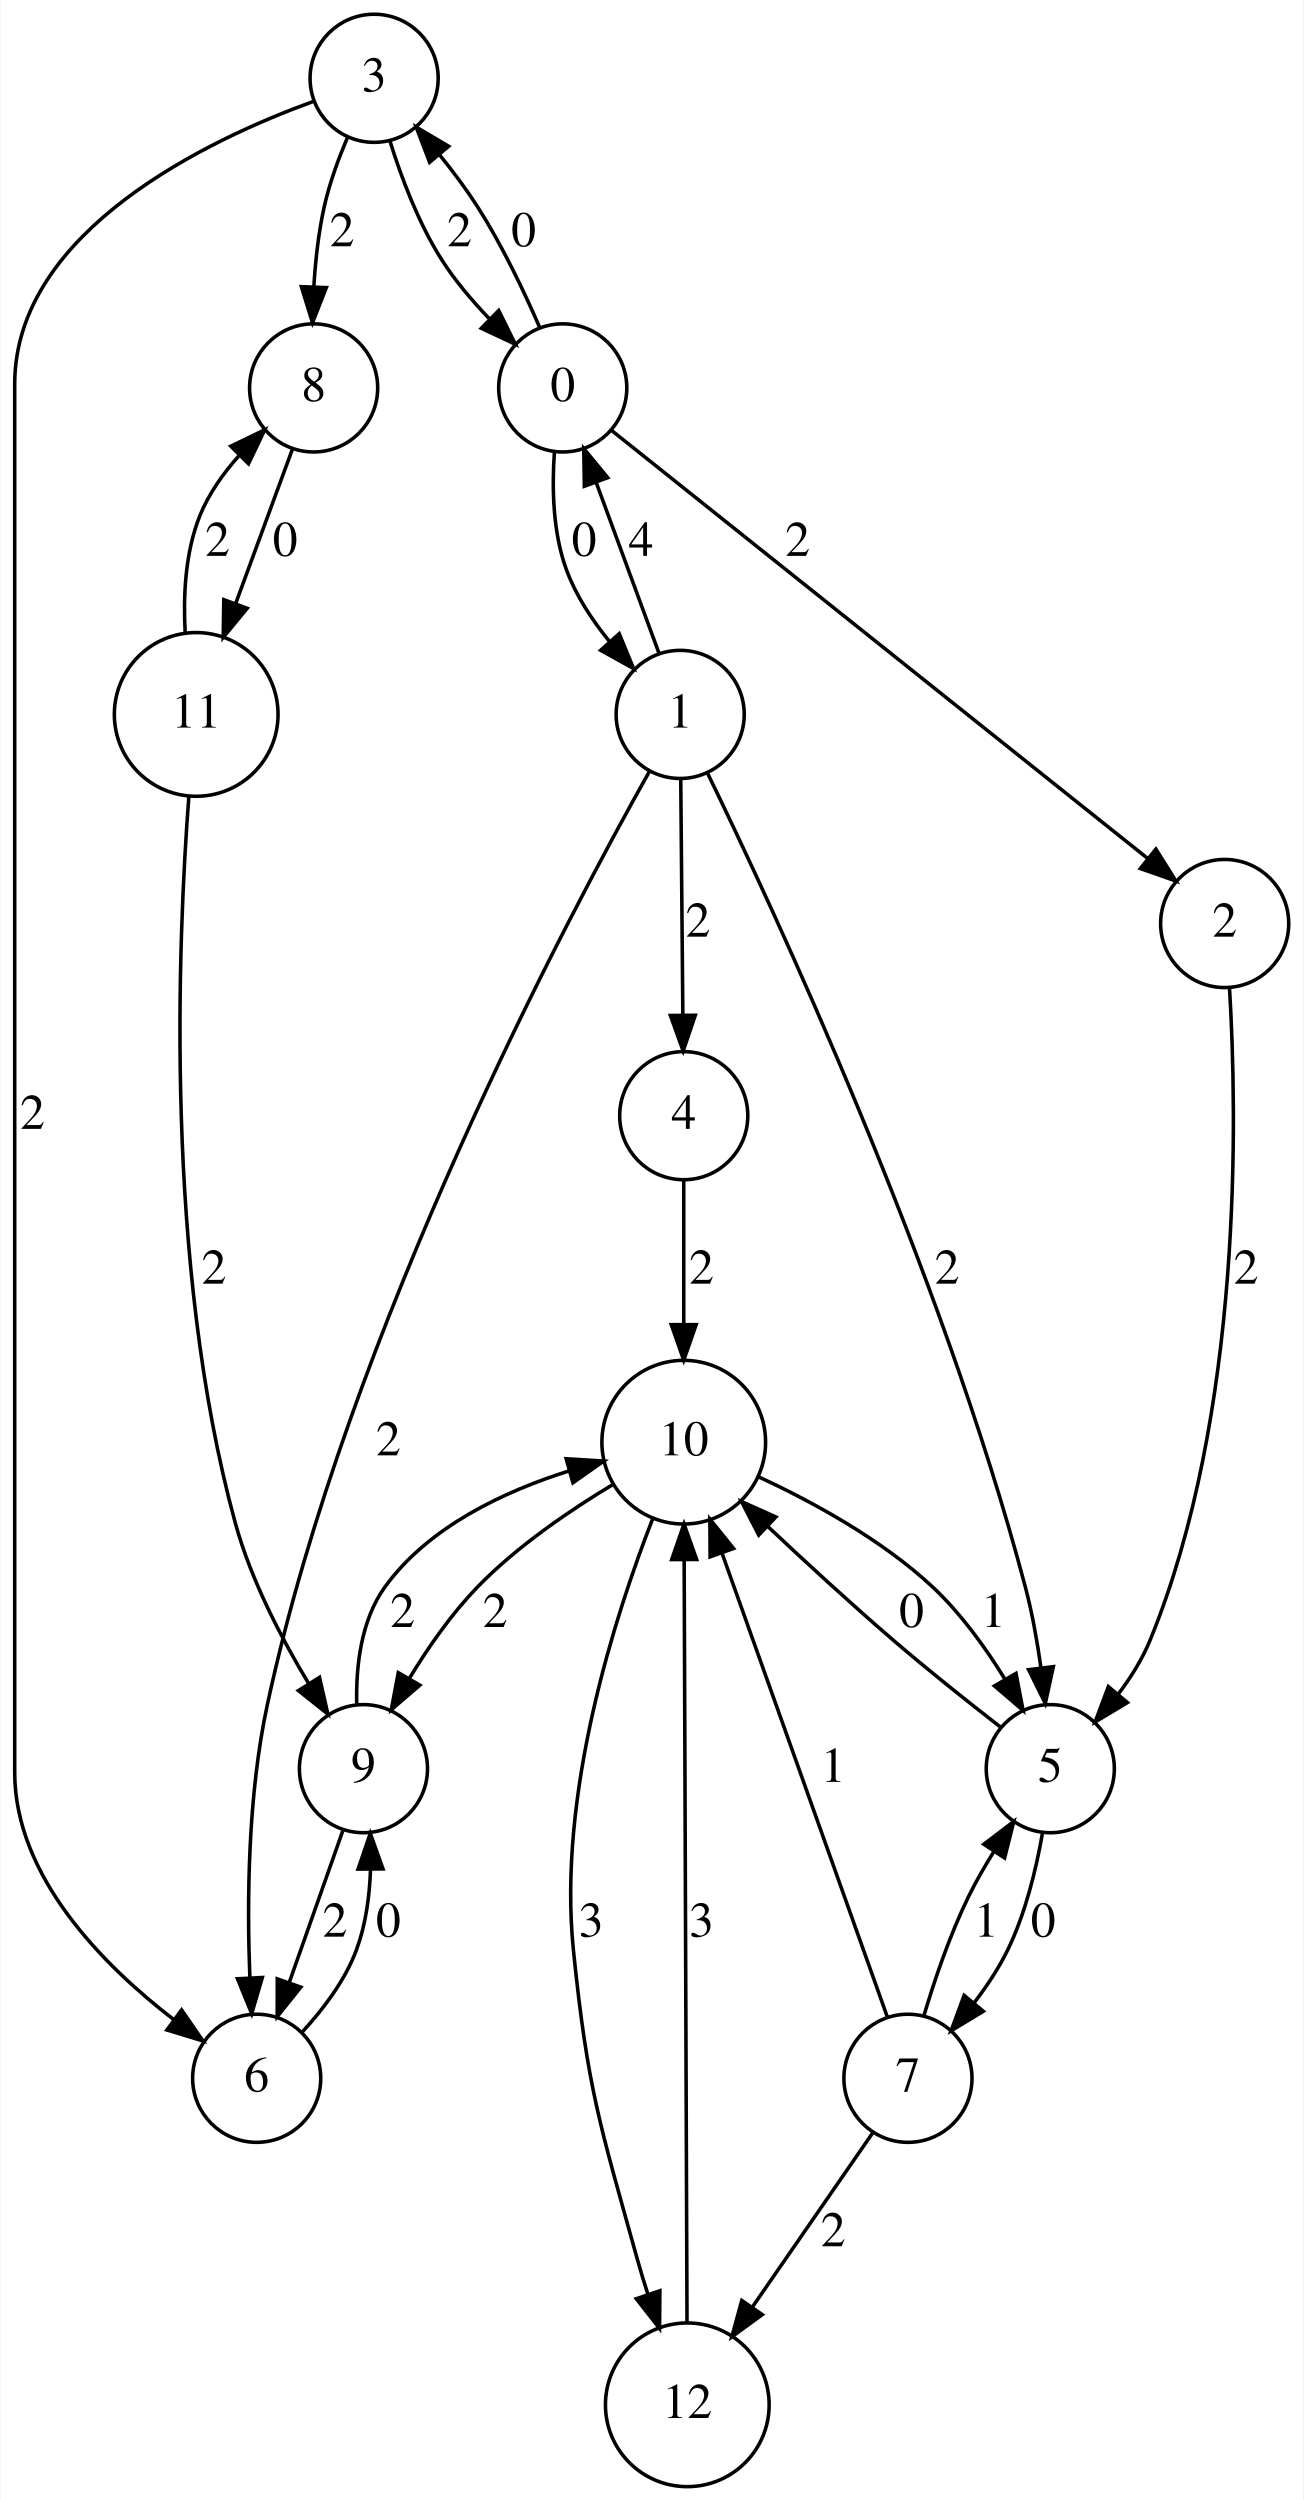
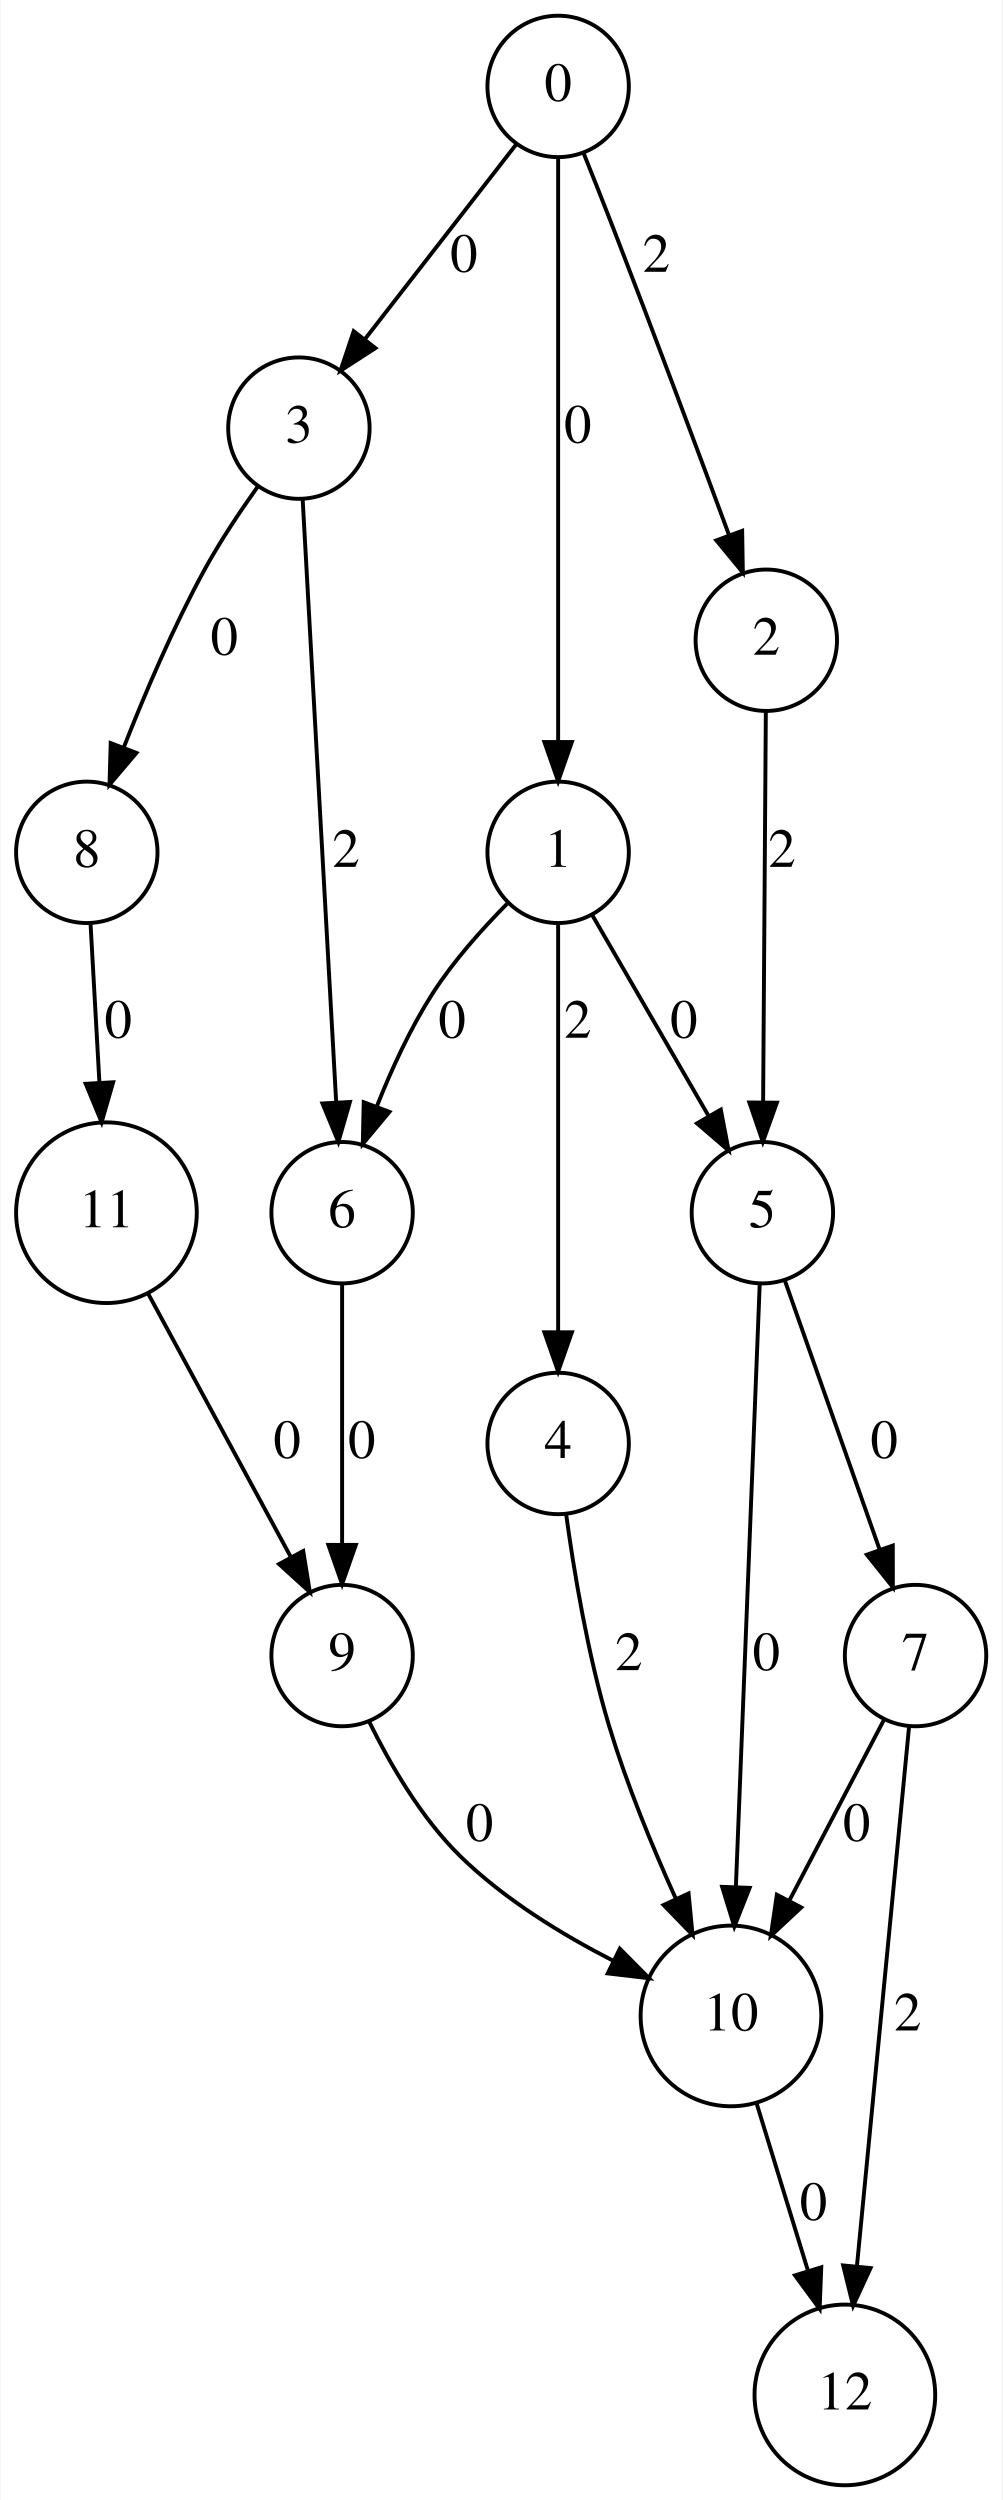
- <svg xmlns="http://www.w3.org/2000/svg" width="366pt" height="702pt" viewBox="0.00 0.00 366.00 702.49">
-   <g id="graph0" class="graph" transform="scale(1 1) rotate(0) translate(4 698.49)">
-     <polygon fill="white" stroke="transparent" points="-4,4 -4,-698.49 362,-698.49 362,4 -4,4" />
+ <svg xmlns="http://www.w3.org/2000/svg" width="255pt" height="636pt" viewBox="0.00 0.00 255.00 636.49">
+   <g id="graph0" class="graph" transform="scale(1 1) rotate(0) translate(4 632.49)">
+     <polygon fill="white" stroke="transparent" points="-4,4 -4,-632.49 251,-632.49 251,4 -4,4" />
    <g id="node1" class="node">
-       <ellipse fill="none" stroke="black" cx="188" cy="-293.24" rx="23" ry="23" />
-       <text text-anchor="middle" x="188" y="-289.54" font-family="Times,serif" font-size="14.00">10</text>
+       <ellipse fill="none" stroke="black" cx="182" cy="-119.24" rx="23" ry="23" />
+       <text text-anchor="middle" x="182" y="-115.54" font-family="Times,serif" font-size="14.00">10</text>
    </g>
    <g id="node2" class="node">
-       <ellipse fill="none" stroke="black" cx="98" cy="-201.5" rx="18" ry="18" />
-       <text text-anchor="middle" x="98" y="-197.8" font-family="Times,serif" font-size="14.00">9</text>
+       <ellipse fill="none" stroke="black" cx="211" cy="-22.75" rx="23" ry="23" />
+       <text text-anchor="middle" x="211" y="-19.05" font-family="Times,serif" font-size="14.00">12</text>
    </g>
    <g id="edge1" class="edge">
-       <path fill="none" stroke="black" d="M168.25,-281.45C156.28,-274.27 141.21,-264.07 130,-252.5 122.73,-245 116.2,-235.6 110.97,-226.98" />
-       <polygon fill="black" stroke="black" points="113.85,-224.97 105.82,-218.06 107.79,-228.47 113.85,-224.97" />
-       <text text-anchor="middle" x="135" y="-241.3" font-family="Times,serif" font-size="14.00">2</text>
+       <path fill="none" stroke="black" d="M188.44,-97.27C192.3,-84.67 197.29,-68.41 201.6,-54.39" />
+       <polygon fill="black" stroke="black" points="204.99,-55.25 204.58,-44.66 198.3,-53.19 204.99,-55.25" />
+       <text text-anchor="middle" x="203" y="-67.3" font-family="Times,serif" font-size="14.00">0</text>
    </g>
    <g id="node3" class="node">
-       <ellipse fill="none" stroke="black" cx="189" cy="-22.75" rx="23" ry="23" />
-       <text text-anchor="middle" x="189" y="-19.05" font-family="Times,serif" font-size="14.00">12</text>
+       <ellipse fill="none" stroke="black" cx="83" cy="-210.99" rx="18" ry="18" />
+       <text text-anchor="middle" x="83" y="-207.29" font-family="Times,serif" font-size="14.00">9</text>
    </g>
    <g id="edge2" class="edge">
-       <path fill="none" stroke="black" d="M179.31,-271.82C168.65,-244.49 152.51,-194.35 157,-150.5 161.02,-111.22 164.42,-101.54 175,-63.5 175.88,-60.32 176.89,-57.04 177.94,-53.78" />
-       <polygon fill="black" stroke="black" points="181.29,-54.8 181.2,-44.21 174.67,-52.55 181.29,-54.8" />
-       <text text-anchor="middle" x="162" y="-154.3" font-family="Times,serif" font-size="14.00">3</text>
+       <path fill="none" stroke="black" d="M89.89,-194.16C95.1,-183.55 103.03,-169.78 113,-159.99 124.19,-149 139.01,-139.94 152.05,-133.27" />
+       <polygon fill="black" stroke="black" points="153.7,-136.36 161.16,-128.83 150.63,-130.07 153.7,-136.36" />
+       <text text-anchor="middle" x="118" y="-163.79" font-family="Times,serif" font-size="14.00">0</text>
    </g>
    <g id="node4" class="node">
-       <ellipse fill="none" stroke="black" cx="291" cy="-201.5" rx="18" ry="18" />
-       <text text-anchor="middle" x="291" y="-197.8" font-family="Times,serif" font-size="14.00">5</text>
+       <ellipse fill="none" stroke="black" cx="23" cy="-323.74" rx="23" ry="23" />
+       <text text-anchor="middle" x="23" y="-320.04" font-family="Times,serif" font-size="14.00">11</text>
    </g>
    <g id="edge3" class="edge">
-       <path fill="none" stroke="black" d="M208.66,-283.68C223.55,-276.8 243.51,-266.05 258,-252.5 265.89,-245.11 272.82,-235.49 278.25,-226.65" />
-       <polygon fill="black" stroke="black" points="281.36,-228.27 283.36,-217.86 275.31,-224.75 281.36,-228.27" />
-       <text text-anchor="middle" x="275" y="-241.3" font-family="Times,serif" font-size="14.00">1</text>
+       <path fill="none" stroke="black" d="M33.45,-303.45C43.6,-284.72 59.02,-256.25 69.96,-236.05" />
+       <polygon fill="black" stroke="black" points="73.1,-237.61 74.79,-227.15 66.95,-234.28 73.1,-237.61" />
+       <text text-anchor="middle" x="69" y="-261.29" font-family="Times,serif" font-size="14.00">0</text>
+     </g>
+     <g id="node5" class="node">
+       <ellipse fill="none" stroke="black" cx="18" cy="-415.49" rx="18" ry="18" />
+       <text text-anchor="middle" x="18" y="-411.79" font-family="Times,serif" font-size="14.00">8</text>
    </g>
    <g id="edge4" class="edge">
-       <path fill="none" stroke="black" d="M96.11,-219.73C95.87,-230.13 97.26,-243.13 104,-252.5 116.25,-269.51 137.71,-279.49 155.87,-285.2" />
-       <polygon fill="black" stroke="black" points="154.96,-288.58 165.54,-287.94 156.87,-281.84 154.96,-288.58" />
-       <text text-anchor="middle" x="109" y="-241.3" font-family="Times,serif" font-size="14.00">2</text>
+       <path fill="none" stroke="black" d="M18.96,-397.18C19.6,-385.74 20.46,-370.38 21.22,-356.76" />
+       <polygon fill="black" stroke="black" points="24.71,-356.95 21.77,-346.77 17.72,-356.56 24.71,-356.95" />
+       <text text-anchor="middle" x="26" y="-368.29" font-family="Times,serif" font-size="14.00">0</text>
    </g>
-     <g id="node5" class="node">
-       <ellipse fill="none" stroke="black" cx="68" cy="-114.5" rx="18" ry="18" />
-       <text text-anchor="middle" x="68" y="-110.8" font-family="Times,serif" font-size="14.00">6</text>
+     <g id="node6" class="node">
+       <ellipse fill="none" stroke="black" cx="72" cy="-523.49" rx="18" ry="18" />
+       <text text-anchor="middle" x="72" y="-519.79" font-family="Times,serif" font-size="14.00">3</text>
    </g>
    <g id="edge5" class="edge">
-       <path fill="none" stroke="black" d="M92.22,-184.11C87.94,-172 82.04,-155.26 77.13,-141.36" />
-       <polygon fill="black" stroke="black" points="80.4,-140.1 73.77,-131.83 73.79,-142.43 80.4,-140.1" />
-       <text text-anchor="middle" x="90" y="-154.3" font-family="Times,serif" font-size="14.00">2</text>
+       <path fill="none" stroke="black" d="M61.52,-508.6C57.05,-502.33 51.96,-494.73 48,-487.49 40.04,-472.94 32.76,-455.84 27.36,-442.07" />
+       <polygon fill="black" stroke="black" points="30.63,-440.8 23.78,-432.71 24.09,-443.3 30.63,-440.8" />
+       <text text-anchor="middle" x="53" y="-465.79" font-family="Times,serif" font-size="14.00">0</text>
+     </g>
+     <g id="node7" class="node">
+       <ellipse fill="none" stroke="black" cx="83" cy="-323.74" rx="18" ry="18" />
+       <text text-anchor="middle" x="83" y="-320.04" font-family="Times,serif" font-size="14.00">6</text>
+     </g>
+     <g id="edge6" class="edge">
+       <path fill="none" stroke="black" d="M72.96,-505.28C74.87,-470.87 79.19,-393.3 81.49,-351.93" />
+       <polygon fill="black" stroke="black" points="84.99,-351.94 82.05,-341.76 78,-351.55 84.99,-351.94" />
+       <text text-anchor="middle" x="84" y="-411.79" font-family="Times,serif" font-size="14.00">2</text>
+     </g>
+     <g id="edge10" class="edge">
+       <path fill="none" stroke="black" d="M83,-305.44C83,-287.72 83,-259.92 83,-239.25" />
+       <polygon fill="black" stroke="black" points="86.5,-239.17 83,-229.17 79.5,-239.17 86.5,-239.17" />
+       <text text-anchor="middle" x="88" y="-261.29" font-family="Times,serif" font-size="14.00">0</text>
+     </g>
+     <g id="node8" class="node">
+       <ellipse fill="none" stroke="black" cx="138" cy="-610.49" rx="18" ry="18" />
+       <text text-anchor="middle" x="138" y="-606.79" font-family="Times,serif" font-size="14.00">0</text>
+     </g>
+     <g id="edge7" class="edge">
+       <path fill="none" stroke="black" d="M127.4,-595.83C117,-582.45 101,-561.84 88.86,-546.21" />
+       <polygon fill="black" stroke="black" points="91.48,-543.86 82.58,-538.11 85.95,-548.16 91.48,-543.86" />
+       <text text-anchor="middle" x="114" y="-563.29" font-family="Times,serif" font-size="14.00">0</text>
+     </g>
+     <g id="node9" class="node">
+       <ellipse fill="none" stroke="black" cx="138" cy="-415.49" rx="18" ry="18" />
+       <text text-anchor="middle" x="138" y="-411.79" font-family="Times,serif" font-size="14.00">1</text>
+     </g>
+     <g id="edge8" class="edge">
+       <path fill="none" stroke="black" d="M138,-592.36C138,-558.81 138,-484.2 138,-443.77" />
+       <polygon fill="black" stroke="black" points="141.5,-443.58 138,-433.58 134.5,-443.58 141.5,-443.58" />
+       <text text-anchor="middle" x="143" y="-519.79" font-family="Times,serif" font-size="14.00">0</text>
+     </g>
+     <g id="node10" class="node">
+       <ellipse fill="none" stroke="black" cx="191" cy="-469.49" rx="18" ry="18" />
+       <text text-anchor="middle" x="191" y="-465.79" font-family="Times,serif" font-size="14.00">2</text>
+     </g>
+     <g id="edge9" class="edge">
+       <path fill="none" stroke="black" d="M144.49,-593.49C146.88,-587.53 149.59,-580.71 152,-574.49 162.3,-547.91 173.71,-517.35 181.51,-496.27" />
+       <polygon fill="black" stroke="black" points="184.85,-497.34 185.03,-486.74 178.28,-494.91 184.85,-497.34" />
+       <text text-anchor="middle" x="163" y="-563.29" font-family="Times,serif" font-size="14.00">2</text>
+     </g>
+     <g id="edge11" class="edge">
+       <path fill="none" stroke="black" d="M125.01,-402.4C118.69,-396.02 111.32,-387.81 106,-379.49 100.37,-370.69 95.59,-360.27 91.88,-350.91" />
+       <polygon fill="black" stroke="black" points="95.05,-349.41 88.27,-341.27 88.5,-351.87 95.05,-349.41" />
+       <text text-anchor="middle" x="111" y="-368.29" font-family="Times,serif" font-size="14.00">0</text>
+     </g>
+     <g id="node11" class="node">
+       <ellipse fill="none" stroke="black" cx="190" cy="-323.74" rx="18" ry="18" />
+       <text text-anchor="middle" x="190" y="-320.04" font-family="Times,serif" font-size="14.00">5</text>
+     </g>
+     <g id="edge12" class="edge">
+       <path fill="none" stroke="black" d="M146.59,-399.67C154.64,-385.77 166.82,-364.75 176.23,-348.5" />
+       <polygon fill="black" stroke="black" points="179.42,-349.99 181.4,-339.58 173.36,-346.48 179.42,-349.99" />
+       <text text-anchor="middle" x="170" y="-368.29" font-family="Times,serif" font-size="14.00">0</text>
+     </g>
+     <g id="node12" class="node">
+       <ellipse fill="none" stroke="black" cx="138" cy="-264.99" rx="18" ry="18" />
+       <text text-anchor="middle" x="138" y="-261.29" font-family="Times,serif" font-size="14.00">4</text>
+     </g>
+     <g id="edge13" class="edge">
+       <path fill="none" stroke="black" d="M138,-397.45C138,-372.08 138,-324.08 138,-293.63" />
+       <polygon fill="black" stroke="black" points="141.5,-293.29 138,-283.29 134.5,-293.29 141.5,-293.29" />
+       <text text-anchor="middle" x="143" y="-368.29" font-family="Times,serif" font-size="14.00">2</text>
+     </g>
+     <g id="edge18" class="edge">
+       <path fill="none" stroke="black" d="M190.88,-451.43C190.71,-426.9 190.39,-381.39 190.19,-352.12" />
+       <polygon fill="black" stroke="black" points="193.69,-351.75 190.12,-341.77 186.69,-351.8 193.69,-351.75" />
+       <text text-anchor="middle" x="195" y="-411.79" font-family="Times,serif" font-size="14.00">2</text>
+     </g>
+     <g id="edge14" class="edge">
+       <path fill="none" stroke="black" d="M189.32,-305.48C187.97,-271.46 184.97,-195.31 183.25,-151.99" />
+       <polygon fill="black" stroke="black" points="186.75,-151.84 182.86,-141.98 179.76,-152.11 186.75,-151.84" />
+       <text text-anchor="middle" x="191" y="-207.29" font-family="Times,serif" font-size="14.00">0</text>
+     </g>
+     <g id="node13" class="node">
+       <ellipse fill="none" stroke="black" cx="229" cy="-210.99" rx="18" ry="18" />
+       <text text-anchor="middle" x="229" y="-207.29" font-family="Times,serif" font-size="14.00">7</text>
    </g>
    <g id="edge15" class="edge">
-       <path fill="none" stroke="black" d="M188.92,-45.65C188.74,-92.9 188.33,-204.62 188.12,-259.99" />
-       <polygon fill="black" stroke="black" points="184.62,-260.26 188.08,-270.27 191.62,-260.28 184.62,-260.26" />
-       <text text-anchor="middle" x="193" y="-154.3" font-family="Times,serif" font-size="14.00">3</text>
+       <path fill="none" stroke="black" d="M195.75,-306.4C202.09,-288.4 212.37,-259.22 219.82,-238.06" />
+       <polygon fill="black" stroke="black" points="223.2,-239 223.22,-228.4 216.6,-236.67 223.2,-239" />
+       <text text-anchor="middle" x="221" y="-261.29" font-family="Times,serif" font-size="14.00">0</text>
    </g>
-     <g id="edge21" class="edge">
-       <path fill="none" stroke="black" d="M276.91,-213.26C268.16,-220.05 256.77,-229.1 247,-237.5 235.06,-247.76 222.2,-259.59 211.55,-269.62" />
-       <polygon fill="black" stroke="black" points="209.08,-267.14 204.23,-276.56 213.89,-272.23 209.08,-267.14" />
-       <text text-anchor="middle" x="252" y="-241.3" font-family="Times,serif" font-size="14.00">0</text>
-     </g>
-     <g id="node13" class="node">
-       <ellipse fill="none" stroke="black" cx="251" cy="-114.5" rx="18" ry="18" />
-       <text text-anchor="middle" x="251" y="-110.8" font-family="Times,serif" font-size="14.00">7</text>
-     </g>
-     <g id="edge22" class="edge">
-       <path fill="none" stroke="black" d="M288.77,-183.19C287.02,-173.26 284.02,-160.76 279,-150.5 276.48,-145.34 273.08,-140.25 269.53,-135.62" />
-       <polygon fill="black" stroke="black" points="272.19,-133.33 263.12,-127.85 266.79,-137.79 272.19,-133.33" />
-       <text text-anchor="middle" x="289" y="-154.3" font-family="Times,serif" font-size="14.00">0</text>
+     <g id="edge19" class="edge">
+       <path fill="none" stroke="black" d="M140.02,-247.1C142.01,-232.56 145.55,-211.11 151,-192.99 155.44,-178.22 161.95,-162.4 167.87,-149.3" />
+       <polygon fill="black" stroke="black" points="171.21,-150.42 172.23,-139.87 164.85,-147.48 171.21,-150.42" />
+       <text text-anchor="middle" x="156" y="-207.29" font-family="Times,serif" font-size="14.00">2</text>
    </g>
    <g id="edge16" class="edge">
-       <path fill="none" stroke="black" d="M80.84,-127.54C86.59,-133.79 92.79,-141.89 96,-150.5 98.64,-157.58 99.72,-165.62 99.99,-173.15" />
-       <polygon fill="black" stroke="black" points="96.49,-173.28 99.92,-183.31 103.49,-173.34 96.49,-173.28" />
-       <text text-anchor="middle" x="105" y="-154.3" font-family="Times,serif" font-size="14.00">0</text>
-     </g>
-     <g id="node6" class="node">
-       <ellipse fill="none" stroke="black" cx="51" cy="-497.74" rx="23" ry="23" />
-       <text text-anchor="middle" x="51" y="-494.04" font-family="Times,serif" font-size="14.00">11</text>
-     </g>
-     <g id="edge7" class="edge">
-       <path fill="none" stroke="black" d="M48.97,-475.04C45.83,-434.16 42.03,-343.31 62,-270.5 66.38,-254.53 74.95,-238.09 82.64,-225.37" />
-       <polygon fill="black" stroke="black" points="85.65,-227.16 88,-216.83 79.72,-223.44 85.65,-227.16" />
-       <text text-anchor="middle" x="56" y="-337.79" font-family="Times,serif" font-size="14.00">2</text>
-     </g>
-     <g id="node7" class="node">
-       <ellipse fill="none" stroke="black" cx="84" cy="-589.49" rx="18" ry="18" />
-       <text text-anchor="middle" x="84" y="-585.79" font-family="Times,serif" font-size="14.00">8</text>
-     </g>
-     <g id="edge6" class="edge">
-       <path fill="none" stroke="black" d="M47.92,-520.5C47.32,-530.83 47.88,-543.16 52,-553.49 54.48,-559.71 58.62,-565.51 63.11,-570.54" />
-       <polygon fill="black" stroke="black" points="60.73,-573.11 70.27,-577.73 65.7,-568.17 60.73,-573.11" />
-       <text text-anchor="middle" x="57" y="-542.29" font-family="Times,serif" font-size="14.00">2</text>
-     </g>
-     <g id="edge8" class="edge">
-       <path fill="none" stroke="black" d="M78.1,-572.44C73.67,-560.4 67.48,-543.55 62.13,-529" />
-       <polygon fill="black" stroke="black" points="65.33,-527.56 58.59,-519.38 58.76,-529.98 65.33,-527.56" />
-       <text text-anchor="middle" x="76" y="-542.29" font-family="Times,serif" font-size="14.00">0</text>
-     </g>
-     <g id="node8" class="node">
-       <ellipse fill="none" stroke="black" cx="101" cy="-676.49" rx="18" ry="18" />
-       <text text-anchor="middle" x="101" y="-672.79" font-family="Times,serif" font-size="14.00">3</text>
-     </g>
-     <g id="edge11" class="edge">
-       <path fill="none" stroke="black" d="M83.87,-669.97C55.05,-659.49 0,-633.8 0,-590.49 0,-590.49 0,-590.49 0,-200.5 0,-171.19 24.95,-146.2 44.62,-131.05" />
-       <polygon fill="black" stroke="black" points="46.9,-133.72 52.91,-124.99 42.77,-128.07 46.9,-133.72" />
-       <text text-anchor="middle" x="5" y="-381.29" font-family="Times,serif" font-size="14.00">2</text>
-     </g>
-     <g id="edge10" class="edge">
-       <path fill="none" stroke="black" d="M93.48,-659.8C90.98,-653.88 88.46,-647 87,-640.49 85.39,-633.3 84.52,-625.4 84.07,-618.05" />
-       <polygon fill="black" stroke="black" points="87.56,-617.66 83.68,-607.8 80.56,-617.93 87.56,-617.66" />
-       <text text-anchor="middle" x="92" y="-629.29" font-family="Times,serif" font-size="14.00">2</text>
-     </g>
-     <g id="node9" class="node">
-       <ellipse fill="none" stroke="black" cx="154" cy="-589.49" rx="18" ry="18" />
-       <text text-anchor="middle" x="154" y="-585.79" font-family="Times,serif" font-size="14.00">0</text>
-     </g>
-     <g id="edge9" class="edge">
-       <path fill="none" stroke="black" d="M105.42,-658.94C108.57,-648.8 113.42,-635.83 120,-625.49 123.7,-619.67 128.49,-614.02 133.29,-609.01" />
-       <polygon fill="black" stroke="black" points="136.01,-611.24 140.7,-601.74 131.11,-606.24 136.01,-611.24" />
-       <text text-anchor="middle" x="125" y="-629.29" font-family="Times,serif" font-size="14.00">2</text>
-     </g>
-     <g id="edge12" class="edge">
-       <path fill="none" stroke="black" d="M147.58,-606.33C143.21,-616.43 136.96,-629.62 130,-640.49 126.86,-645.39 123.12,-650.37 119.39,-654.98" />
-       <polygon fill="black" stroke="black" points="116.59,-652.88 112.82,-662.78 121.94,-657.39 116.59,-652.88" />
-       <text text-anchor="middle" x="143" y="-629.29" font-family="Times,serif" font-size="14.00">0</text>
-     </g>
-     <g id="node10" class="node">
-       <ellipse fill="none" stroke="black" cx="187" cy="-497.74" rx="18" ry="18" />
-       <text text-anchor="middle" x="187" y="-494.04" font-family="Times,serif" font-size="14.00">1</text>
-     </g>
-     <g id="edge13" class="edge">
-       <path fill="none" stroke="black" d="M151.65,-571.32C150.95,-561.43 151.2,-548.93 155,-538.49 157.67,-531.16 162.28,-524.18 167.19,-518.16" />
-       <polygon fill="black" stroke="black" points="169.87,-520.42 173.91,-510.62 164.64,-515.76 169.87,-520.42" />
-       <text text-anchor="middle" x="160" y="-542.29" font-family="Times,serif" font-size="14.00">0</text>
-     </g>
-     <g id="node11" class="node">
-       <ellipse fill="none" stroke="black" cx="340" cy="-438.99" rx="18" ry="18" />
-       <text text-anchor="middle" x="340" y="-435.29" font-family="Times,serif" font-size="14.00">2</text>
-     </g>
-     <g id="edge14" class="edge">
-       <path fill="none" stroke="black" d="M167.68,-577.57C199.66,-552.04 279.53,-488.27 318.26,-457.35" />
-       <polygon fill="black" stroke="black" points="320.67,-459.9 326.3,-450.93 316.3,-454.43 320.67,-459.9" />
-       <text text-anchor="middle" x="220" y="-542.29" font-family="Times,serif" font-size="14.00">2</text>
-     </g>
-     <g id="edge18" class="edge">
-       <path fill="none" stroke="black" d="M194.71,-481.18C213.2,-443.15 260.32,-342.04 284,-252.5 285.92,-245.24 287.34,-237.24 288.38,-229.81" />
-       <polygon fill="black" stroke="black" points="291.86,-230.17 289.6,-219.82 284.91,-229.32 291.86,-230.17" />
-       <text text-anchor="middle" x="262" y="-337.79" font-family="Times,serif" font-size="14.00">2</text>
-     </g>
-     <g id="edge19" class="edge">
-       <path fill="none" stroke="black" d="M178.38,-481.76C155.57,-441.18 93.78,-325.07 71,-219.5 65.48,-193.94 65.25,-164.03 66.08,-142.86" />
-       <polygon fill="black" stroke="black" points="69.59,-142.82 66.6,-132.66 62.6,-142.47 69.59,-142.82" />
-       <text text-anchor="middle" x="105" y="-289.54" font-family="Times,serif" font-size="14.00">2</text>
+       <path fill="none" stroke="black" d="M221.03,-194.77C214.43,-182.18 204.89,-163.95 196.89,-148.67" />
+       <polygon fill="black" stroke="black" points="199.89,-146.86 192.15,-139.62 193.69,-150.1 199.89,-146.86" />
+       <text text-anchor="middle" x="214" y="-163.79" font-family="Times,serif" font-size="14.00">0</text>
    </g>
    <g id="edge17" class="edge">
-       <path fill="none" stroke="black" d="M181.04,-514.95C176.13,-528.31 169.07,-547.52 163.39,-562.95" />
-       <polygon fill="black" stroke="black" points="160.07,-561.85 159.9,-572.44 166.64,-564.27 160.07,-561.85" />
-       <text text-anchor="middle" x="176" y="-542.29" font-family="Times,serif" font-size="14.00">4</text>
-     </g>
-     <g id="node12" class="node">
-       <ellipse fill="none" stroke="black" cx="188" cy="-384.99" rx="18" ry="18" />
-       <text text-anchor="middle" x="188" y="-381.29" font-family="Times,serif" font-size="14.00">4</text>
-     </g>
-     <g id="edge20" class="edge">
-       <path fill="none" stroke="black" d="M187.16,-479.44C187.32,-461.72 187.57,-433.92 187.75,-413.25" />
-       <polygon fill="black" stroke="black" points="191.25,-413.21 187.84,-403.17 184.25,-413.14 191.25,-413.21" />
-       <text text-anchor="middle" x="192" y="-435.29" font-family="Times,serif" font-size="14.00">2</text>
-     </g>
-     <g id="edge26" class="edge">
-       <path fill="none" stroke="black" d="M341.36,-420.84C343.51,-385.2 345.12,-301.12 319,-237.5 316.82,-232.19 313.57,-227.03 310.05,-222.38" />
-       <polygon fill="black" stroke="black" points="312.69,-220.08 303.6,-214.64 307.31,-224.56 312.69,-220.08" />
-       <text text-anchor="middle" x="346" y="-337.79" font-family="Times,serif" font-size="14.00">2</text>
-     </g>
-     <g id="edge27" class="edge">
-       <path fill="none" stroke="black" d="M188,-366.69C188,-355.35 188,-340.19 188,-326.66" />
-       <polygon fill="black" stroke="black" points="191.5,-326.27 188,-316.27 184.5,-326.27 191.5,-326.27" />
-       <text text-anchor="middle" x="193" y="-337.79" font-family="Times,serif" font-size="14.00">2</text>
-     </g>
-     <g id="edge24" class="edge">
-       <path fill="none" stroke="black" d="M245.18,-131.82C234.62,-161.46 212.12,-224.56 198.71,-262.19" />
-       <polygon fill="black" stroke="black" points="195.41,-261.03 195.35,-271.62 202,-263.38 195.41,-261.03" />
-       <text text-anchor="middle" x="230" y="-197.8" font-family="Times,serif" font-size="14.00">1</text>
-     </g>
-     <g id="edge25" class="edge">
-       <path fill="none" stroke="black" d="M241.04,-99.08C231.97,-85.95 218.35,-66.24 207.32,-50.27" />
-       <polygon fill="black" stroke="black" points="210.07,-48.09 201.51,-41.85 204.31,-52.07 210.07,-48.09" />
-       <text text-anchor="middle" x="230" y="-67.3" font-family="Times,serif" font-size="14.00">2</text>
-     </g>
-     <g id="edge23" class="edge">
-       <path fill="none" stroke="black" d="M255.5,-132.13C258.46,-142.06 262.77,-154.79 268,-165.5 270.07,-169.73 272.56,-174.06 275.13,-178.16" />
-       <polygon fill="black" stroke="black" points="272.32,-180.26 280.75,-186.68 278.16,-176.4 272.32,-180.26" />
-       <text text-anchor="middle" x="273" y="-154.3" font-family="Times,serif" font-size="14.00">1</text>
+       <path fill="none" stroke="black" d="M227.34,-192.8C224.33,-161.62 217.92,-95.3 214.08,-55.62" />
+       <polygon fill="black" stroke="black" points="217.54,-55.05 213.1,-45.43 210.57,-55.72 217.54,-55.05" />
+       <text text-anchor="middle" x="227" y="-115.54" font-family="Times,serif" font-size="14.00">2</text>
    </g>
  </g>
</svg>
